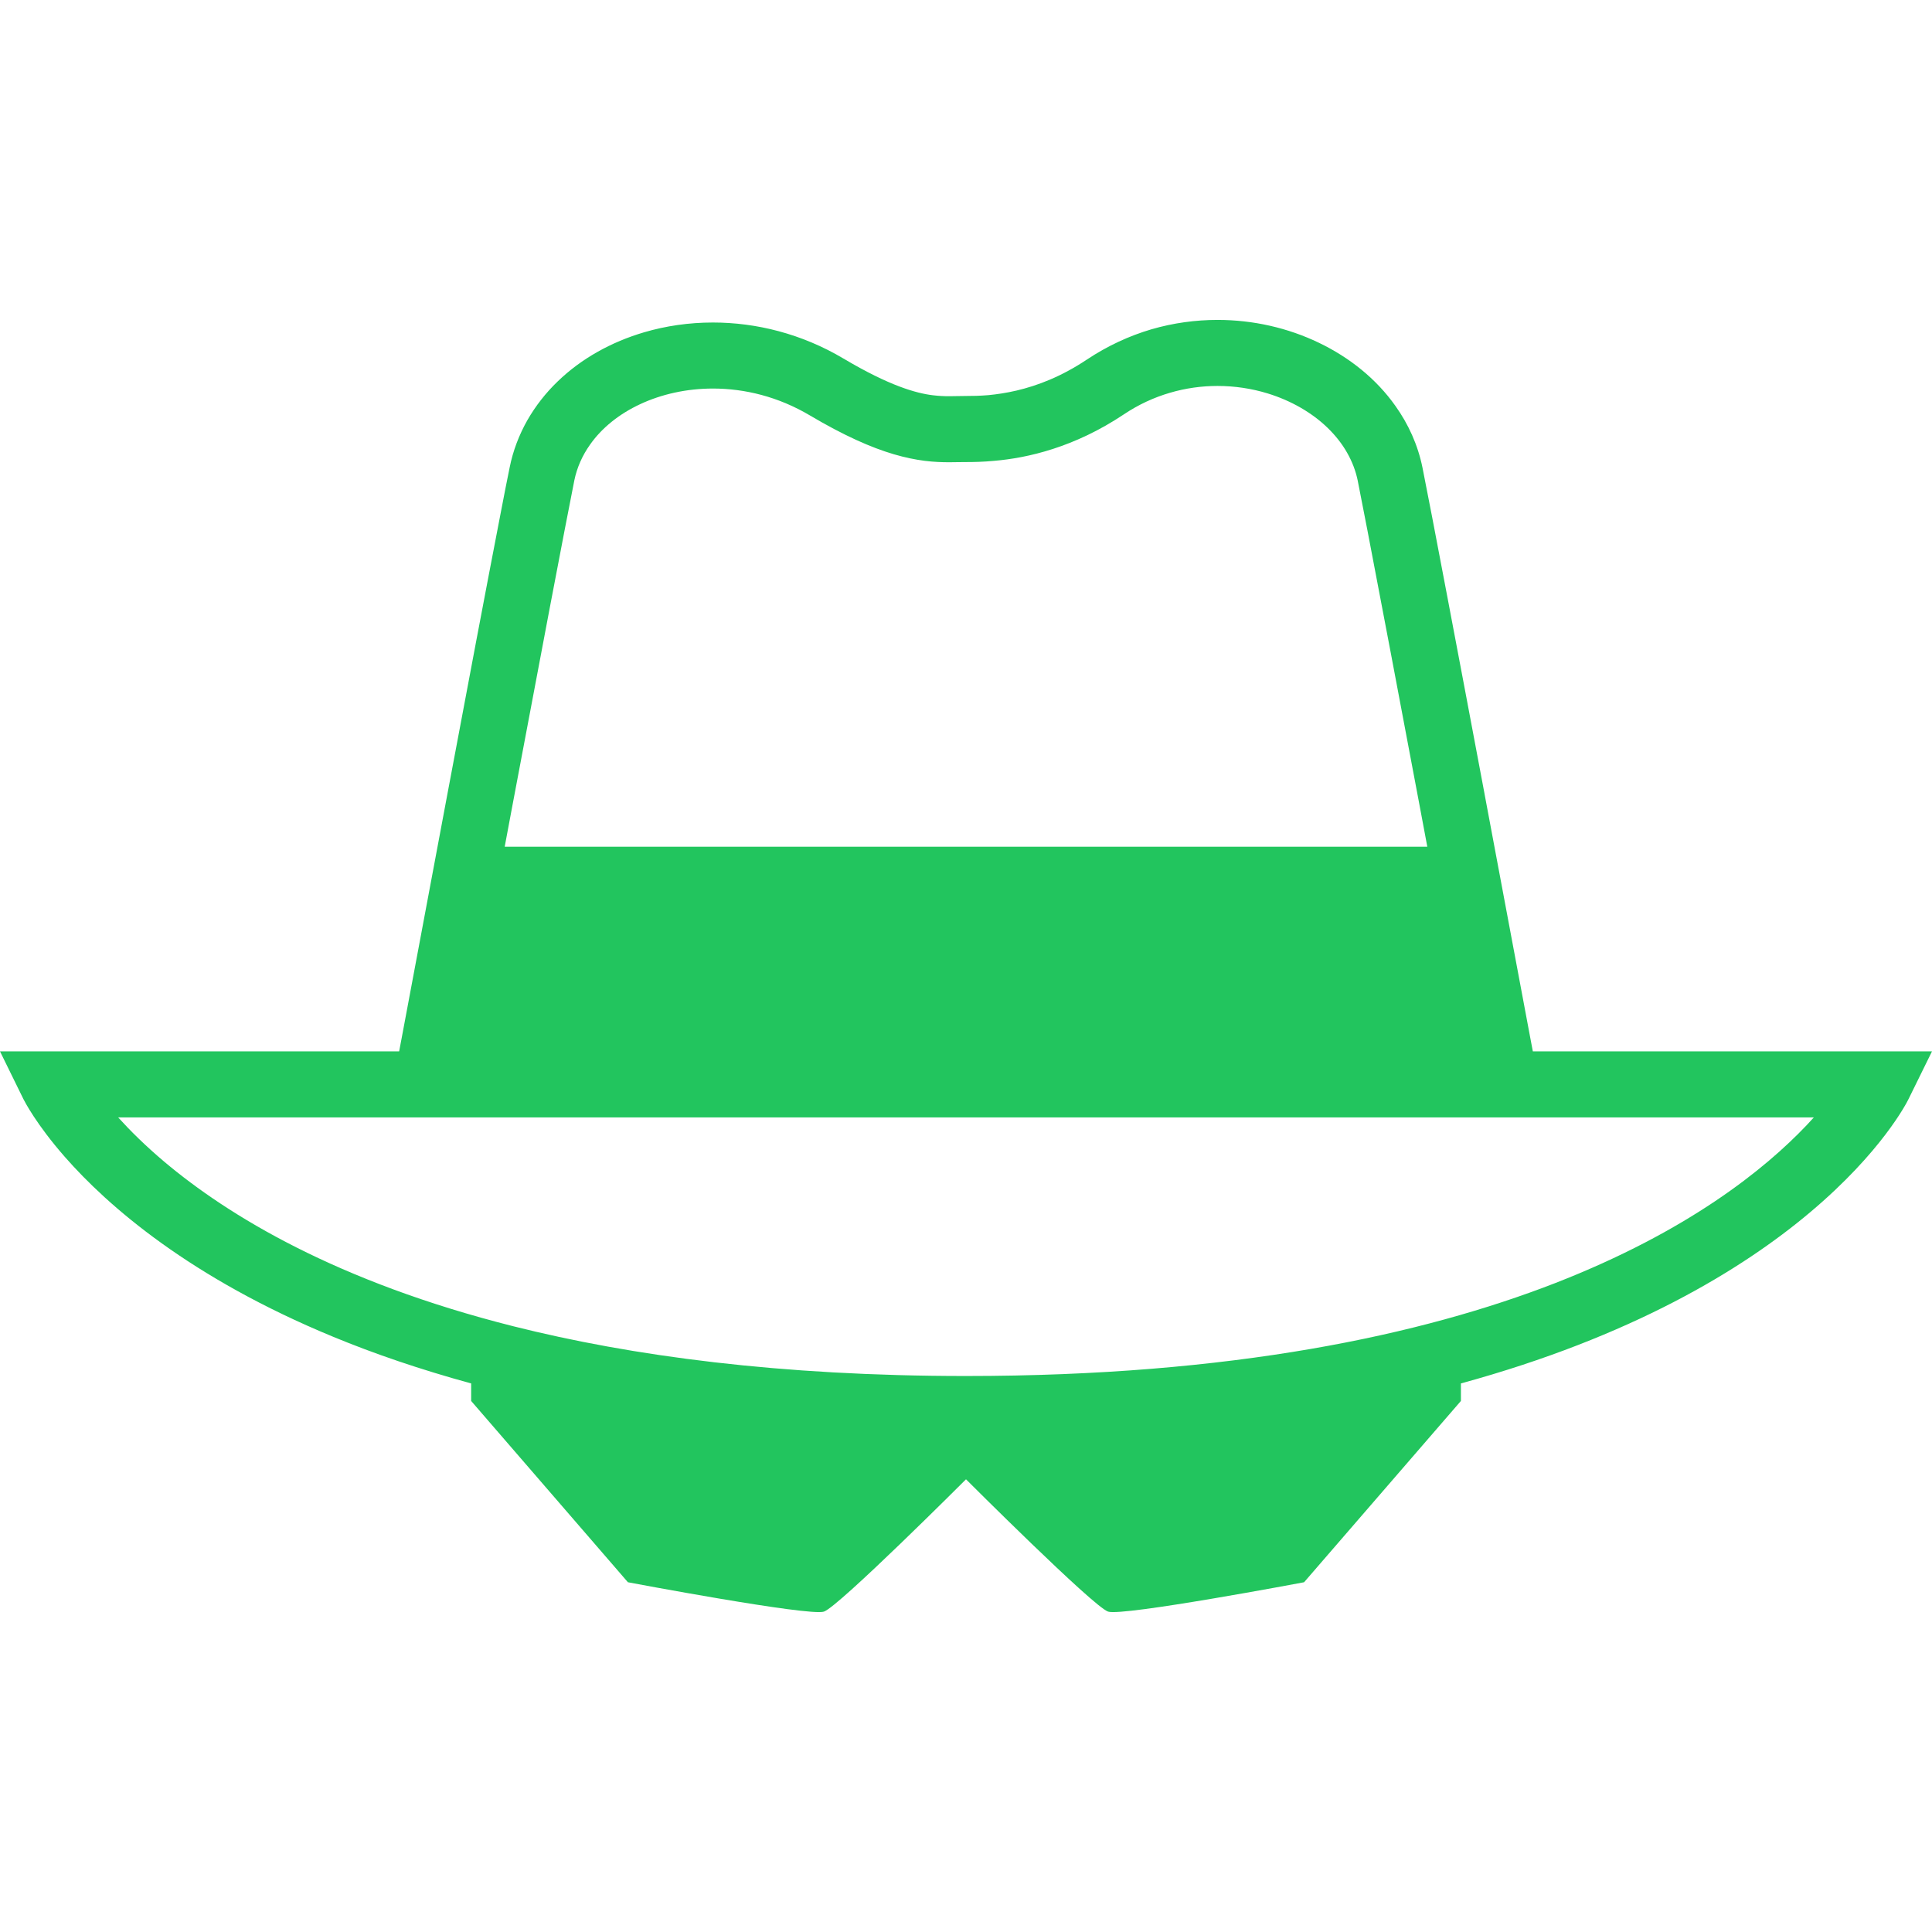
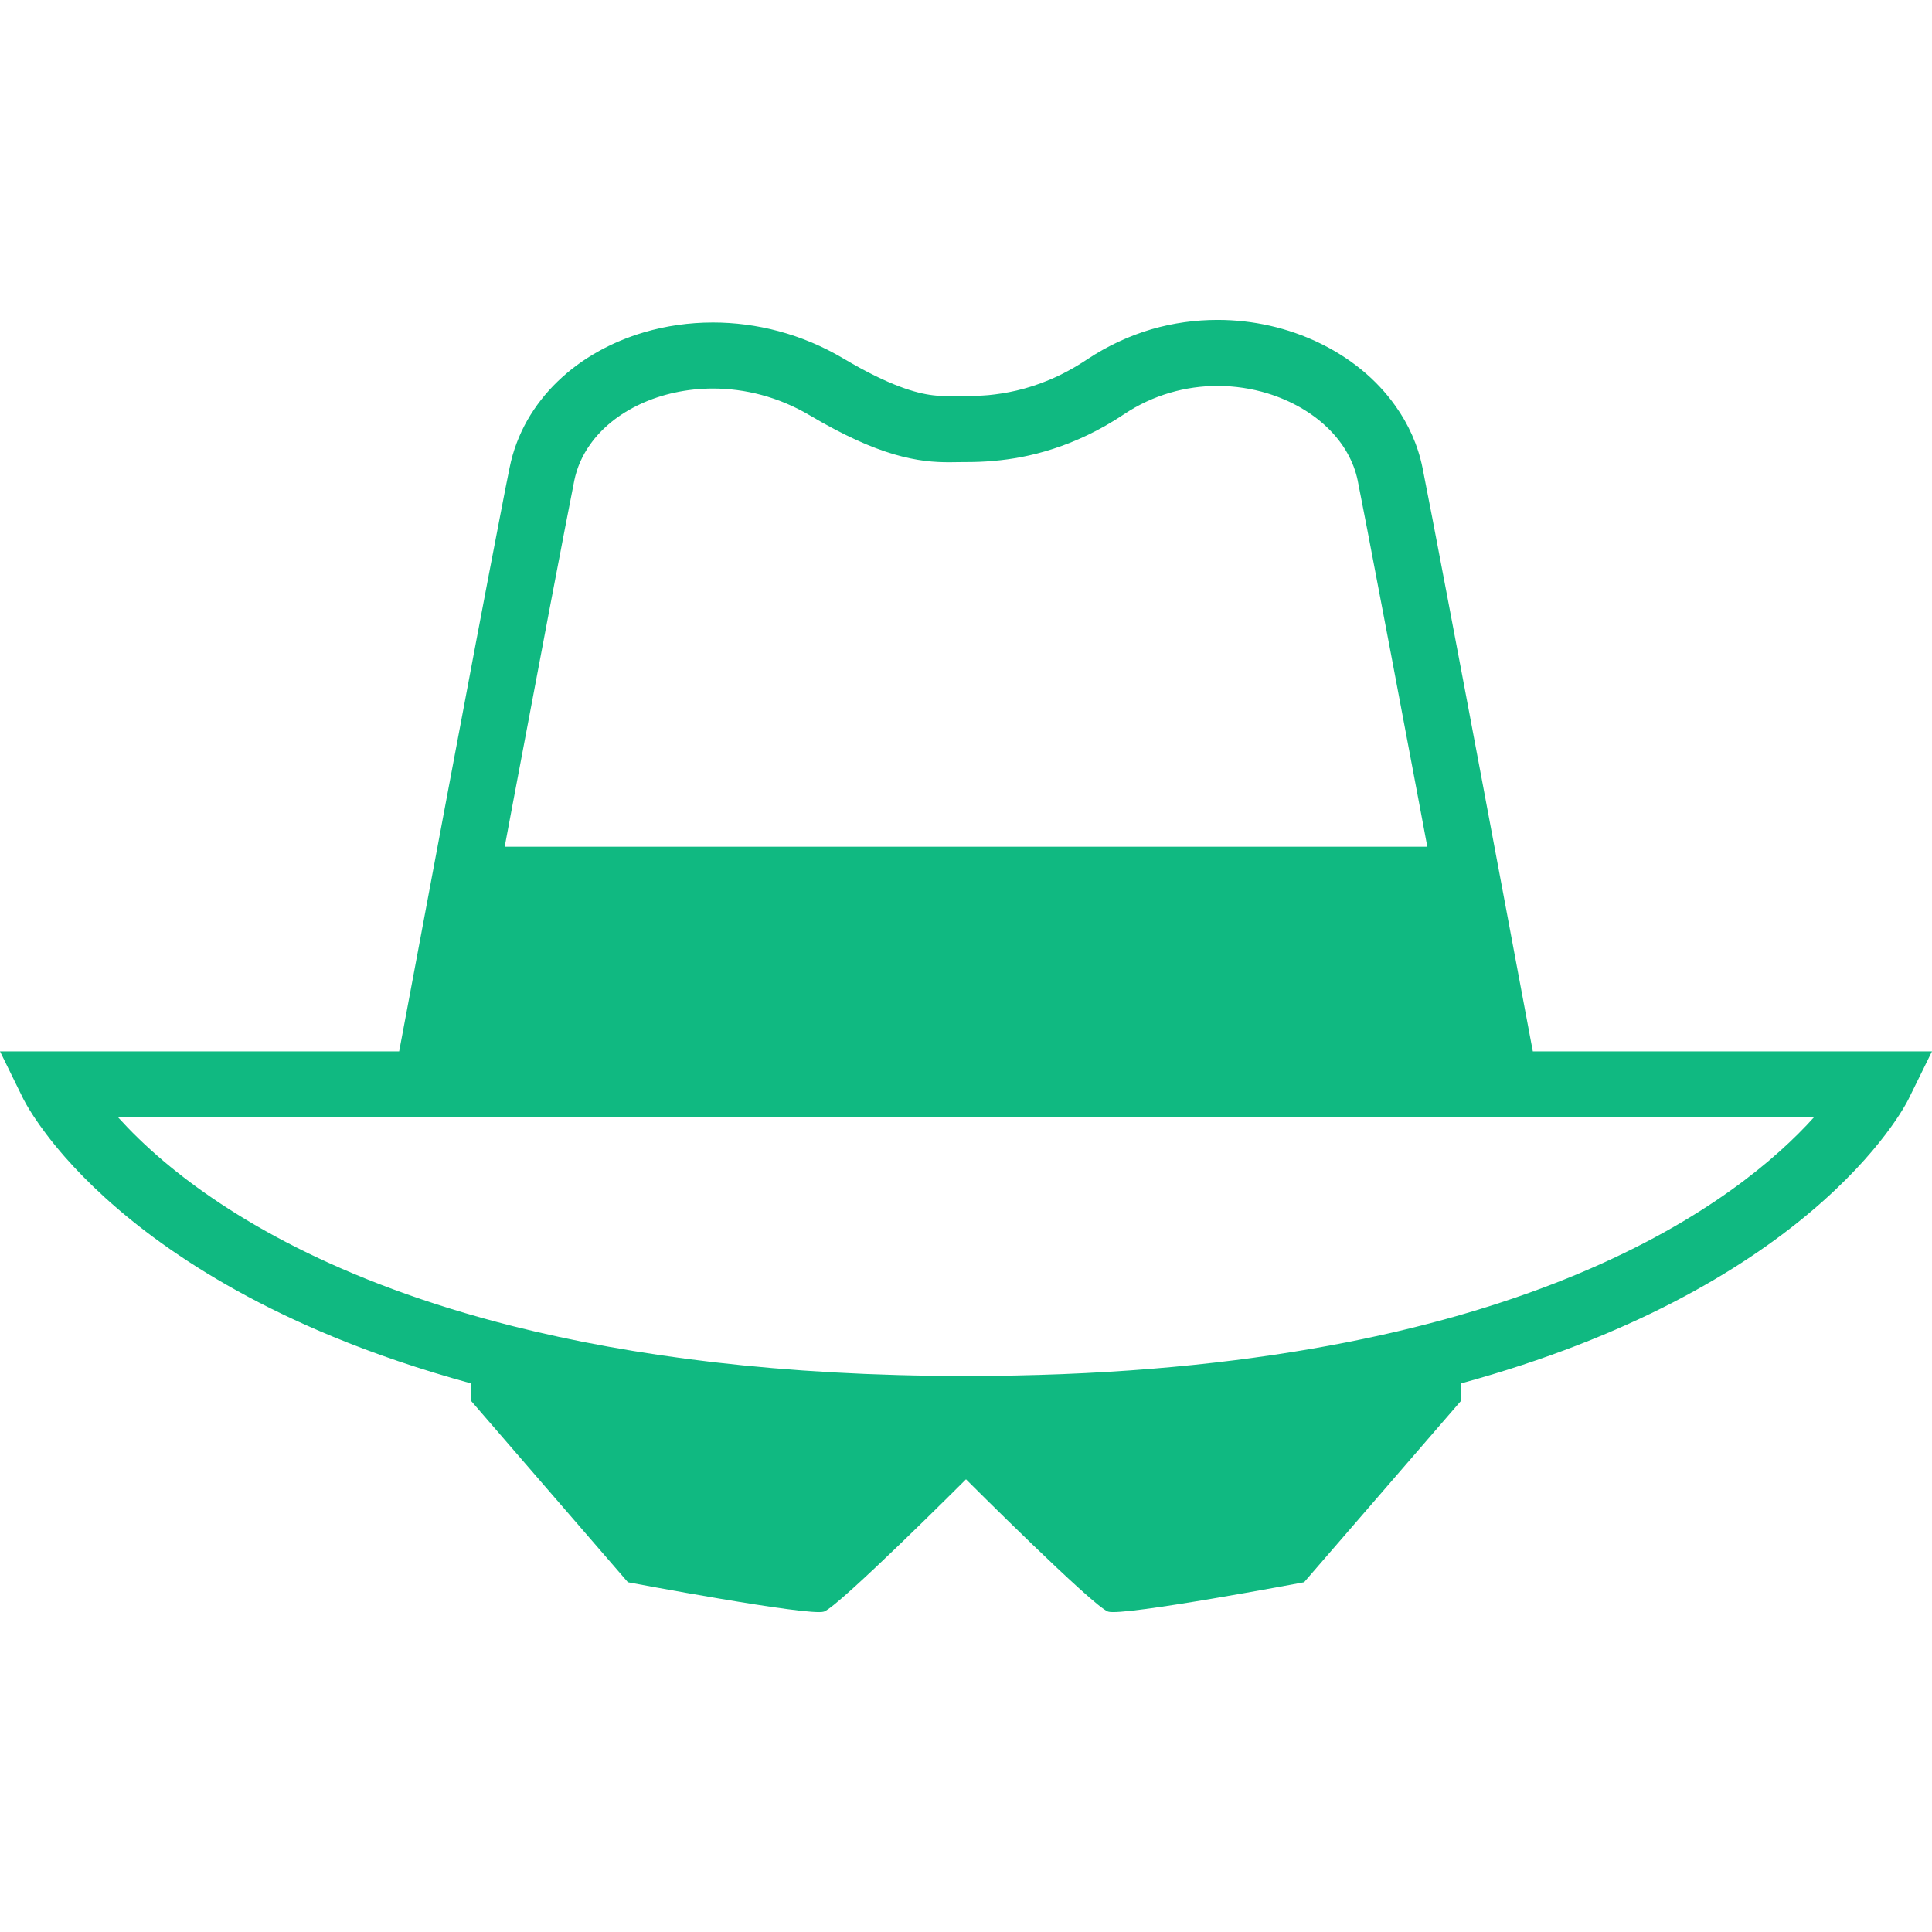
<svg xmlns="http://www.w3.org/2000/svg" version="1.1" id="_x32_" width="800px" height="800px" viewBox="0 0 512 512" xml:space="preserve">
  <style type="text/css">

- 	.st0{fill:#22c55e;}
+ 	.st0{fill:#10b981;}

</style>
  <g>
    <path class="st0" d="M406.219,278.624c-0.172-0.906-0.406-2.109-0.688-3.625l0,0c-2.031-10.906-6.906-36.906-12.094-64.5v-0.031   c-3.406-18.109-6.953-36.938-9.938-52.625c-1.484-7.844-2.828-14.922-3.953-20.734c-1.125-5.797-2.016-10.344-2.578-13.203   c-1.219-6-3.734-11.516-7.156-16.313c-5.094-7.219-12.219-12.891-20.344-16.781c-8.109-3.891-17.297-6.031-26.813-6.031   c-5.797,0-11.719,0.797-17.563,2.5c-5.813,1.719-11.563,4.359-17,7.969c-6.875,4.594-13.219,6.969-18.688,8.25   c-2.719,0.641-5.25,1-7.484,1.219c-2.25,0.188-4.219,0.219-5.922,0.219c-1.625,0-3.047,0.063-4.406,0.063   c-1.438,0-2.781-0.063-4.344-0.25c-2.328-0.281-5.125-0.906-8.938-2.344c-3.828-1.453-8.656-3.75-14.813-7.406   c-11.063-6.563-23.094-9.531-34.563-9.531c-6.313,0-12.469,0.891-18.25,2.594c-8.688,2.563-16.594,6.938-22.875,13   c-3.156,3.031-5.875,6.5-8.063,10.313c-2.172,3.844-3.797,8.063-4.688,12.531c-0.594,2.859-1.484,7.406-2.594,13.203   c-3.375,17.422-8.813,46.172-13.906,73.359c-5.188,27.625-10.063,53.625-12.094,64.531l0,0c-0.281,1.516-0.516,2.719-0.688,3.625H0   l6.188,12.609c0.313,0.609,3.375,6.656,11,15.359c11.453,13.063,33.25,32.063,71.156,47.688   c10.813,4.469,22.953,8.625,36.516,12.344v4.641l41.547,48.047c0,0,48.031,9.078,51.938,7.781S256,392.03,256,392.03   s33.75,33.766,37.656,35.063c3.891,1.297,51.938-7.781,51.938-7.781l41.563-48.047v-4.641   c45.234-12.375,74.453-30.109,92.531-45.344c19-15.984,25.672-29.125,26.109-30.047L512,278.624H406.219z M135.75,213.718   c3.406-18.125,6.969-36.938,9.938-52.609c1.5-7.844,2.844-14.891,3.953-20.672c1.125-5.781,2-10.313,2.547-13.047v-0.016   c0.719-3.5,2.141-6.672,4.203-9.578c3.078-4.359,7.641-8.078,13.297-10.703c5.625-2.625,12.281-4.125,19.25-4.125   c8.469,0,17.359,2.188,25.641,7.094c9.078,5.375,16.234,8.531,22.266,10.313c3.031,0.891,5.75,1.438,8.219,1.75   s4.688,0.375,6.531,0.375c1.75,0,3.219-0.063,4.406-0.047c2,0,4.547-0.047,7.484-0.328c4.406-0.375,9.734-1.266,15.563-3.156   c5.859-1.891,12.234-4.781,18.781-9.156c3.922-2.625,8.031-4.5,12.203-5.719c4.188-1.234,8.438-1.813,12.625-1.813   c4.578,0,9.063,0.688,13.25,1.969c6.281,1.922,11.844,5.156,15.984,9.188c2.078,2.031,3.797,4.219,5.109,6.547   c1.328,2.328,2.281,4.797,2.813,7.391v0.016c0.547,2.734,1.438,7.266,2.547,13.047c3.344,17.344,8.766,46.094,13.891,73.281l0,0   c0.688,3.594,1.344,7.156,2,10.672h-244.5C134.406,220.874,135.078,217.312,135.75,213.718z M478.781,298.187   c-11.047,11.625-31.406,28.125-66.672,41.859c-35.266,13.703-85.469,24.609-156.109,24.609c-49.313,0-88.656-5.313-119.922-13.172   c-46.891-11.813-75.578-29.344-92.5-43.578c-5.109-4.313-9.125-8.313-12.266-11.781H256h224.688   C480.094,296.796,479.453,297.483,478.781,298.187z" />
  </g>
</svg>
